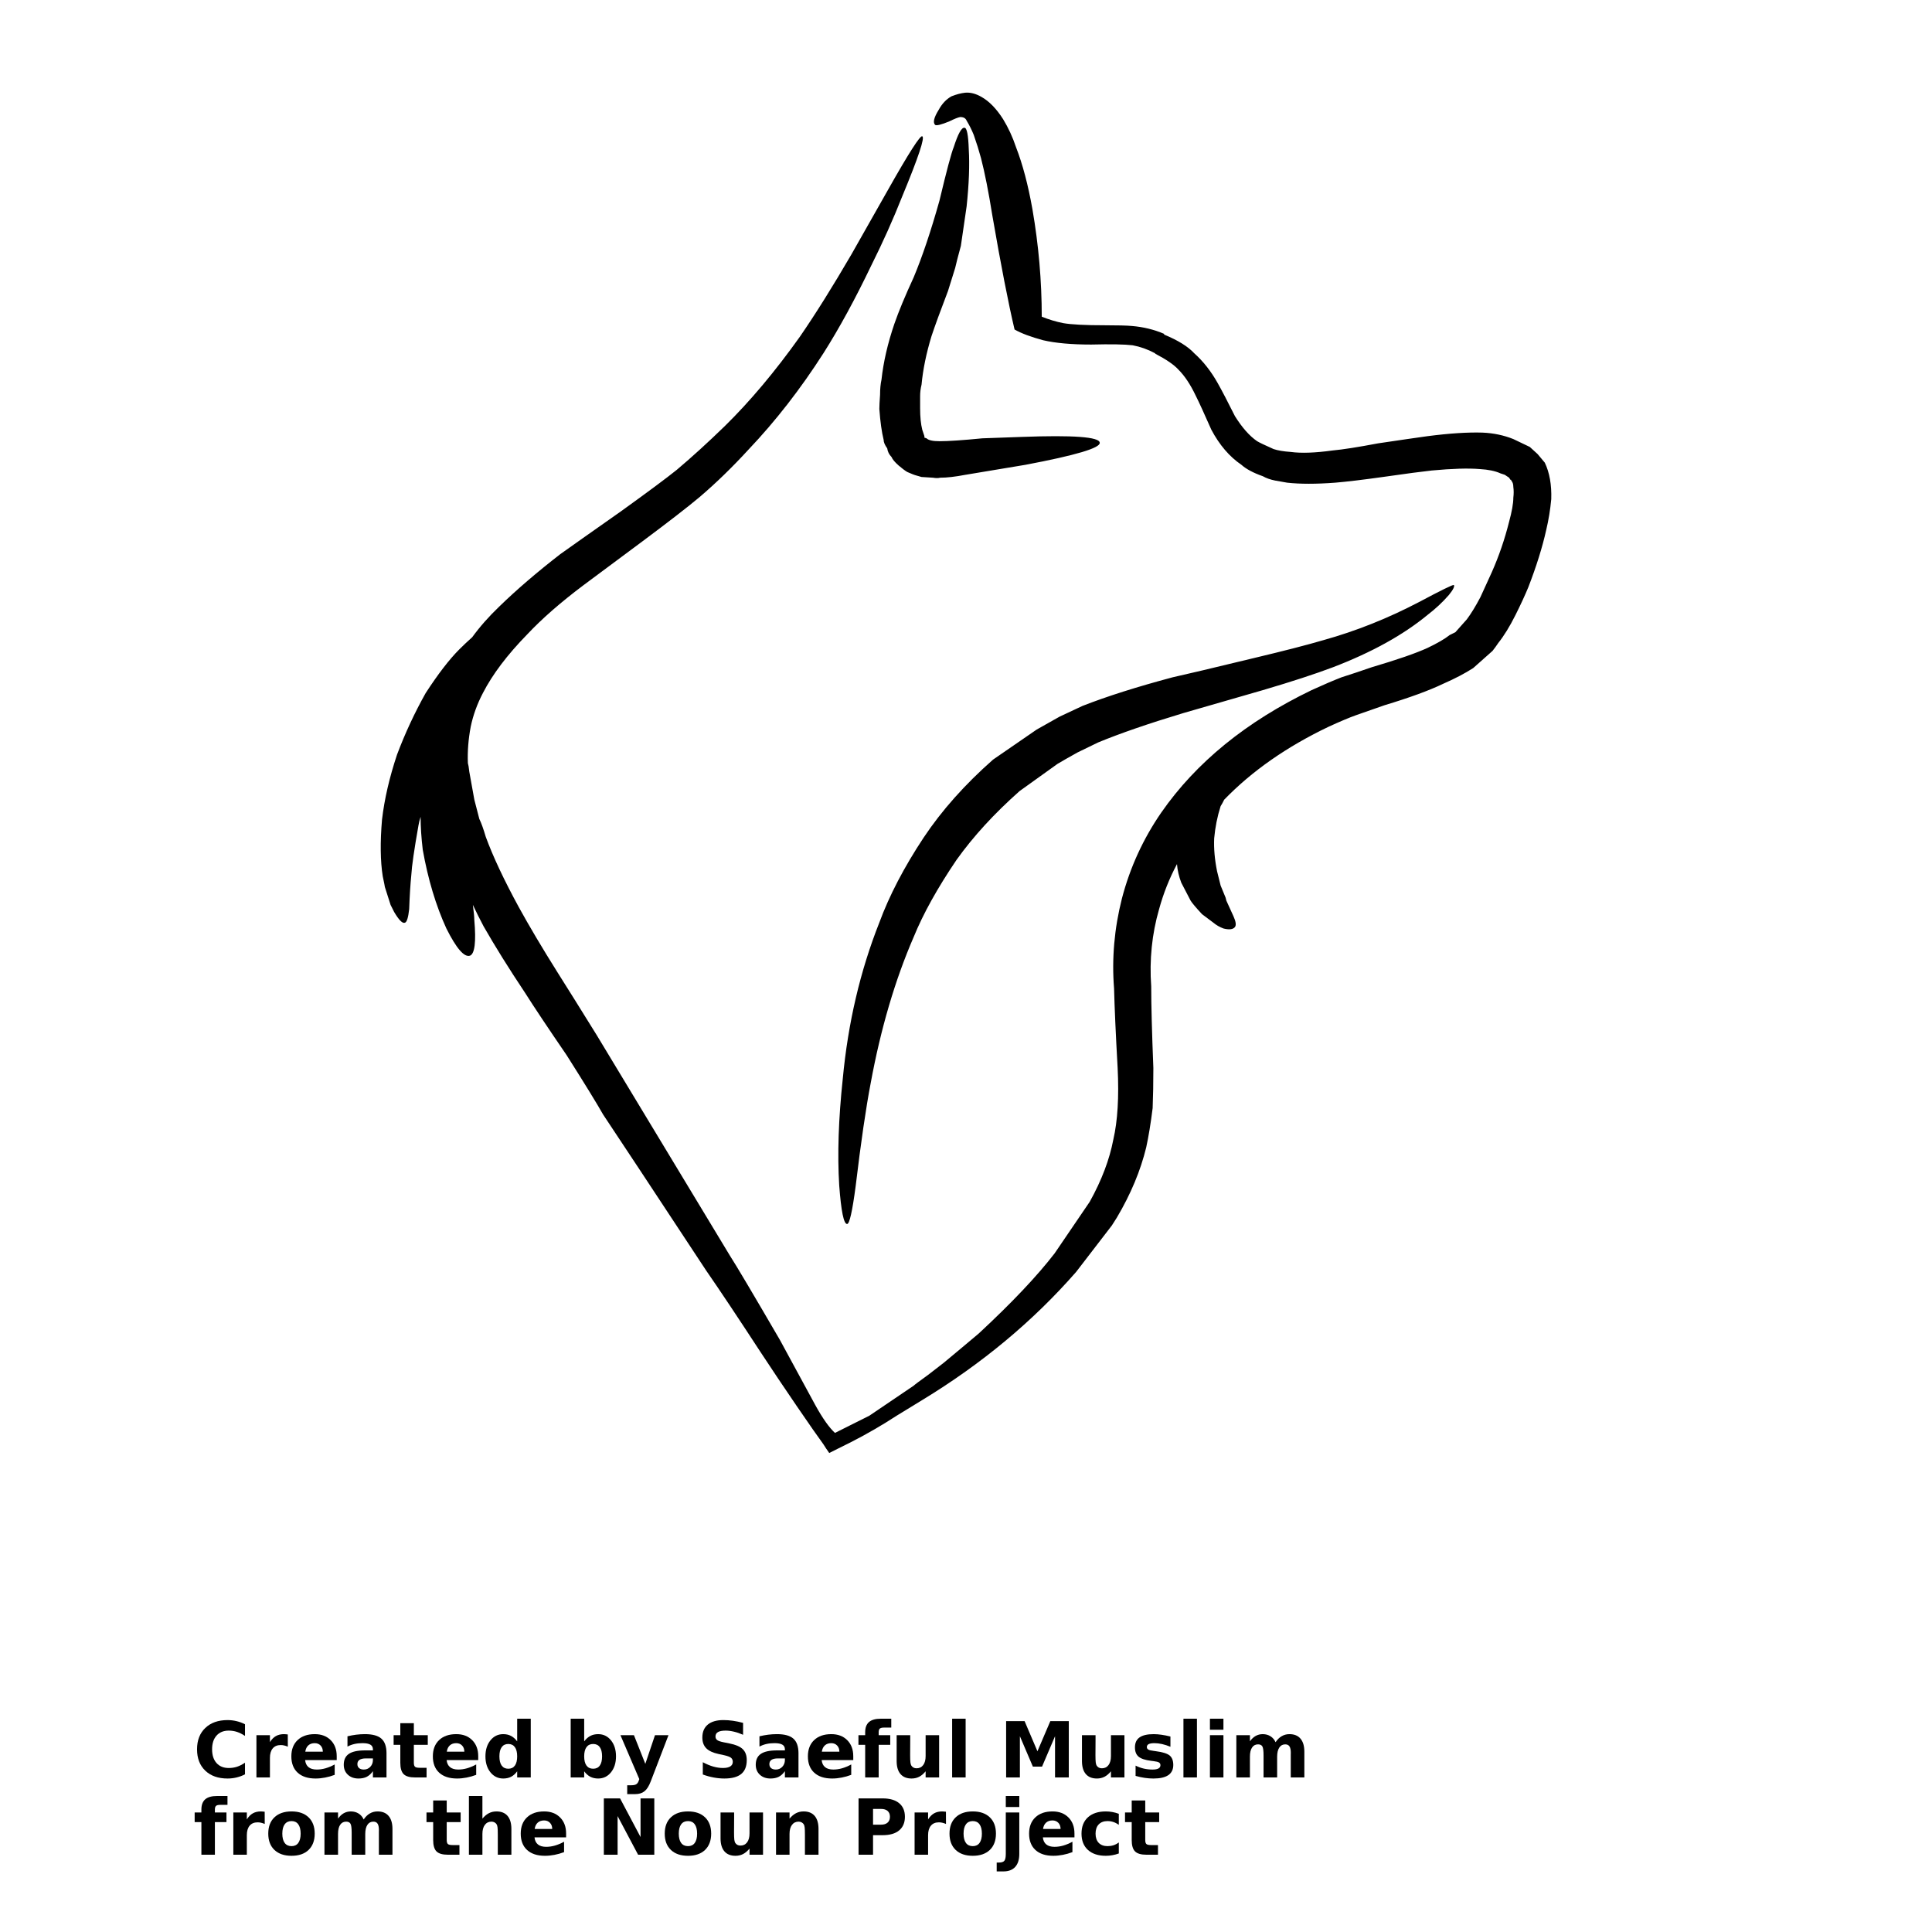
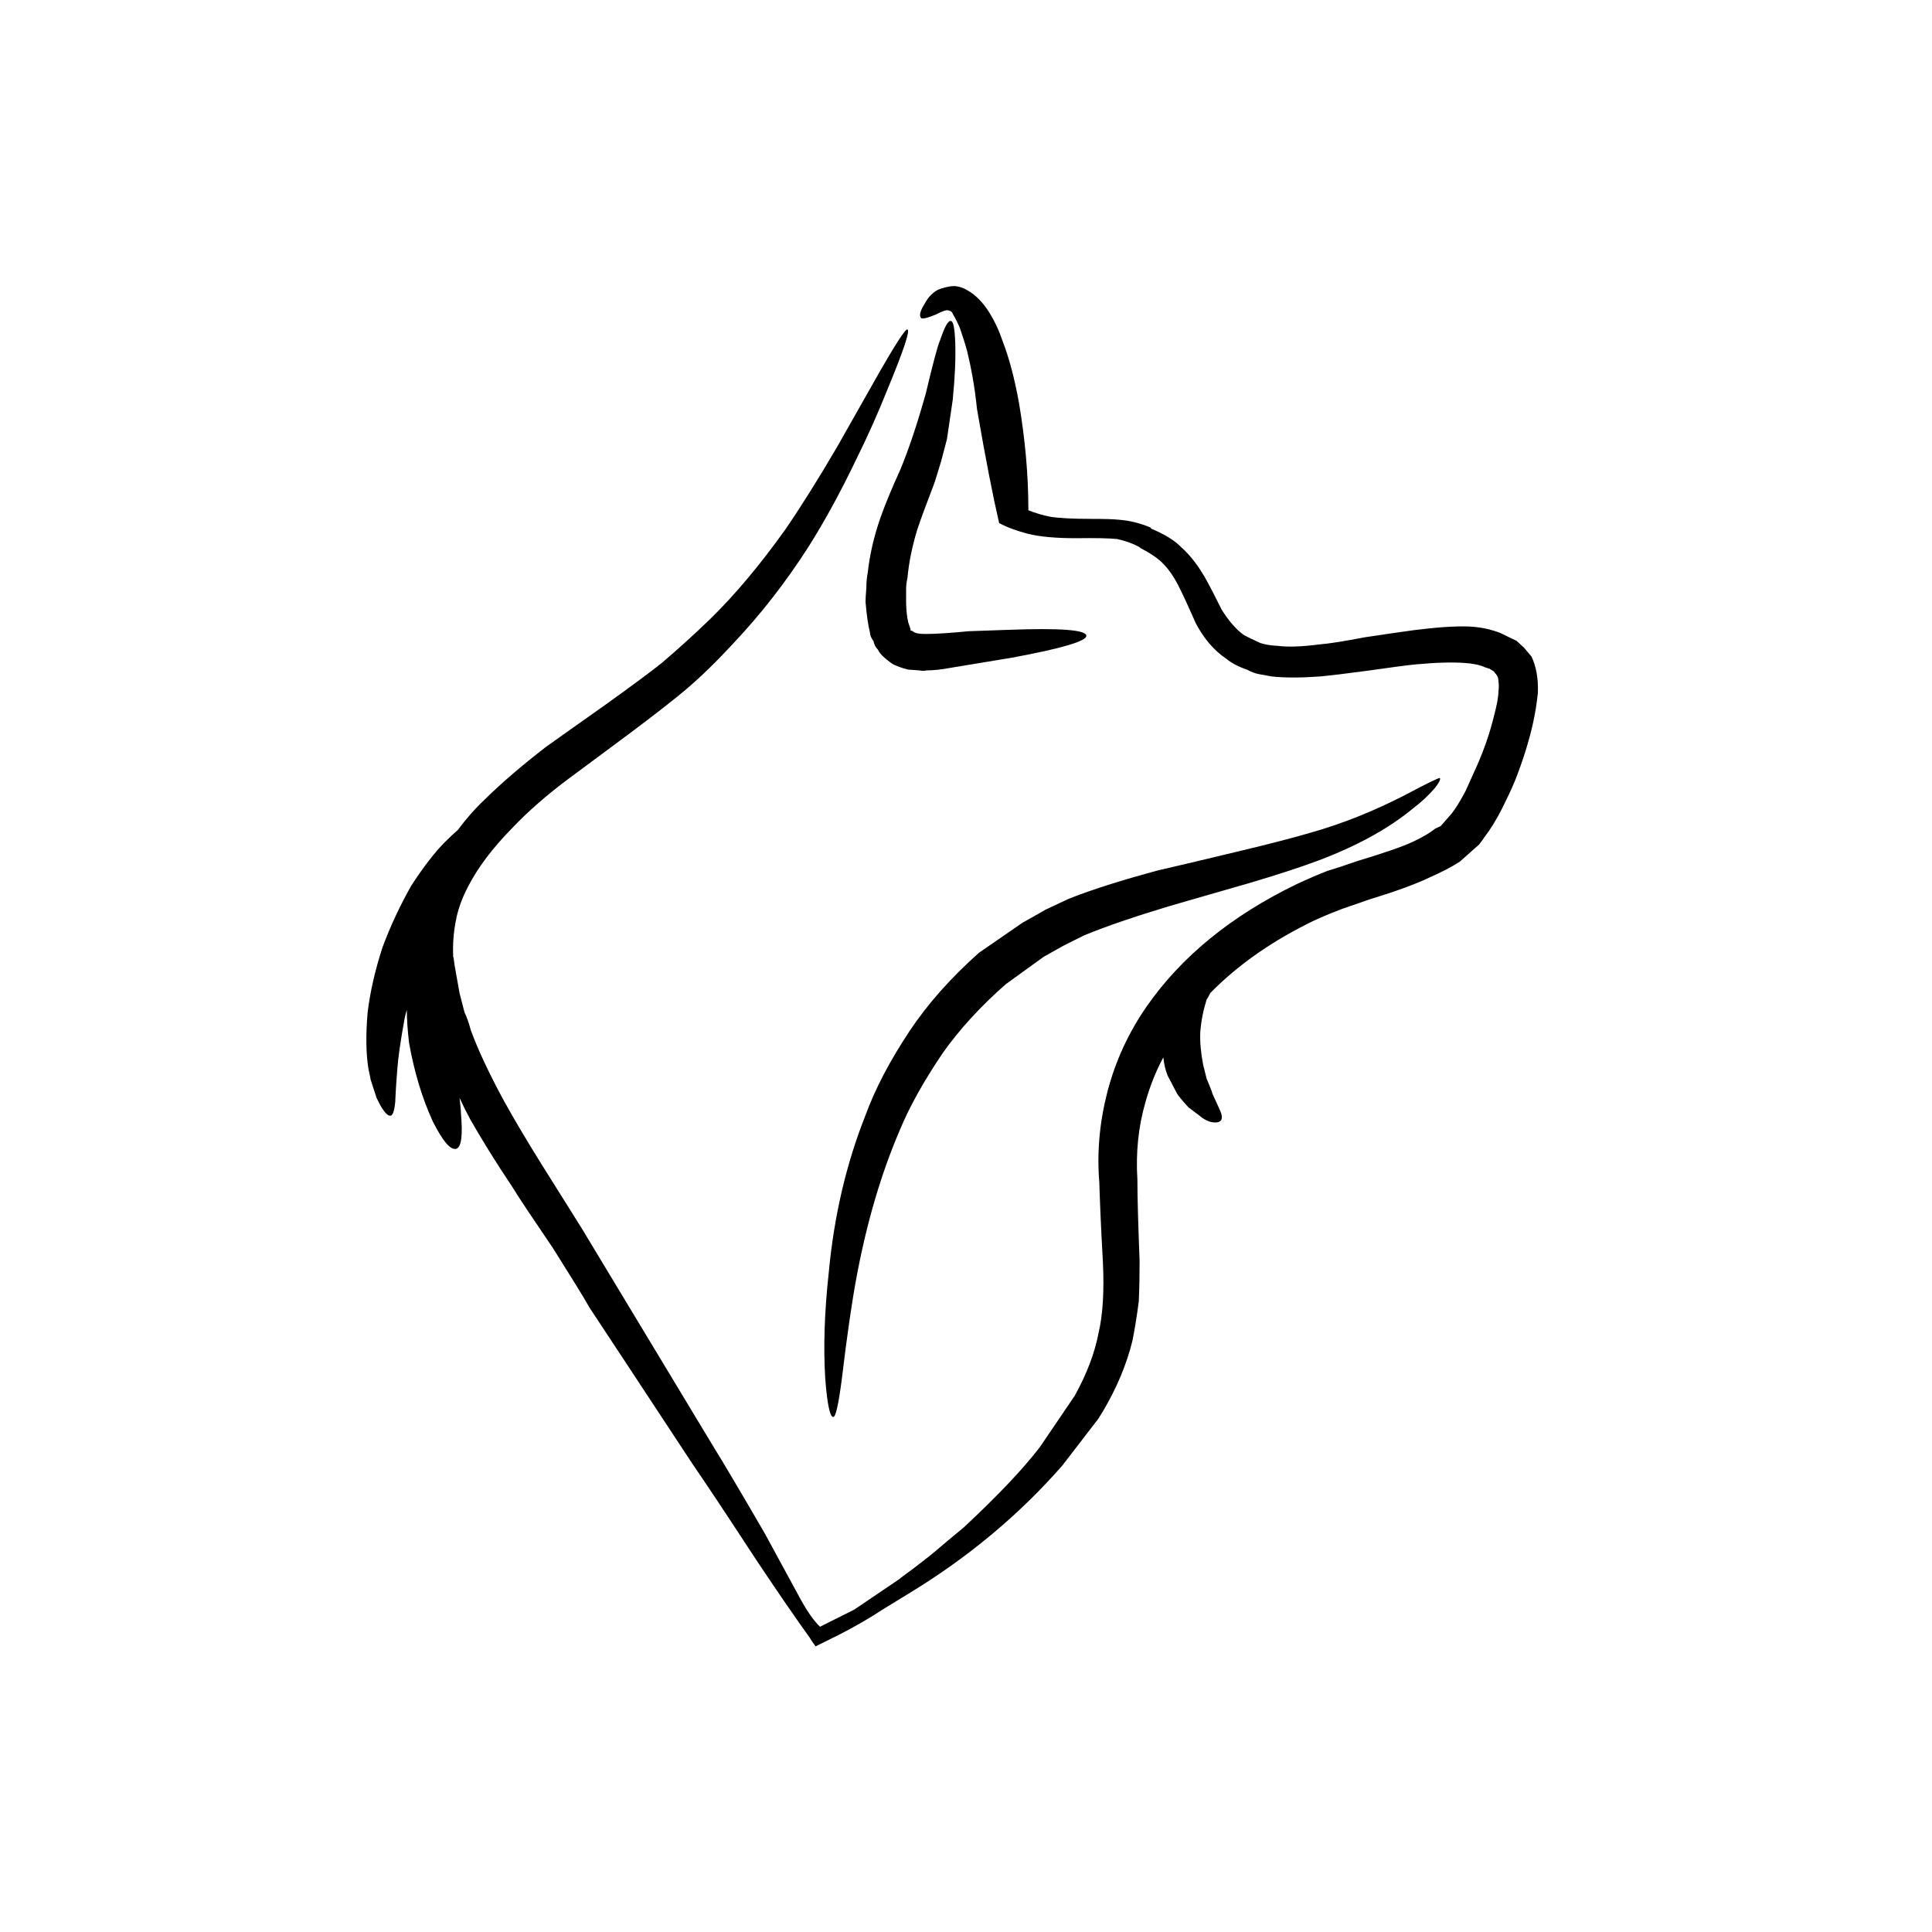
- <svg xmlns="http://www.w3.org/2000/svg" xmlns:xlink="http://www.w3.org/1999/xlink" width="700pt" height="700pt" version="1.1" viewBox="0 0 700 700">
-   <defs>
-     <symbol id="w" overflow="visible">
-       <path d="m18.766-1.125c-0.969 0.5-1.98 0.875-3.031 1.125-1.043 0.258-2.137 0.391-3.281 0.391-3.398 0-6.09-0.945-8.078-2.844-1.992-1.906-2.984-4.484-2.984-7.734 0-3.258 0.992-5.836 2.984-7.734 1.988-1.906 4.68-2.859 8.078-2.859 1.145 0 2.238 0.133 3.281 0.391 1.051 0.25 2.062 0.625 3.031 1.125v4.219c-0.98-0.656-1.945-1.141-2.891-1.453-0.949-0.312-1.949-0.469-3-0.469-1.875 0-3.352 0.605-4.422 1.812-1.074 1.199-1.609 2.856-1.609 4.969 0 2.106 0.535 3.762 1.609 4.969 1.07 1.199 2.547 1.797 4.422 1.797 1.051 0 2.051-0.148 3-0.453 0.945-0.312 1.91-0.801 2.891-1.469z" />
-     </symbol>
-     <symbol id="c" overflow="visible">
-       <path d="m13.734-11.141c-0.438-0.195-0.871-0.344-1.297-0.438-0.418-0.102-0.84-0.156-1.266-0.156-1.262 0-2.231 0.406-2.906 1.219-0.68 0.805-1.016 1.953-1.016 3.453v7.062h-4.891v-15.312h4.891v2.516c0.625-1 1.344-1.727 2.156-2.188 0.82-0.469 1.801-0.703 2.938-0.703 0.164 0 0.344 0.012 0.531 0.031 0.195 0.012 0.477 0.039 0.844 0.078z" />
-     </symbol>
-     <symbol id="a" overflow="visible">
-       <path d="m17.641-7.703v1.406h-11.453c0.125 1.148 0.539 2.008 1.25 2.578 0.707 0.574 1.703 0.859 2.984 0.859 1.031 0 2.082-0.148 3.156-0.453 1.082-0.312 2.191-0.773 3.328-1.391v3.766c-1.156 0.438-2.312 0.766-3.469 0.984-1.156 0.227-2.312 0.344-3.469 0.344-2.773 0-4.93-0.703-6.469-2.109-1.531-1.406-2.297-3.379-2.297-5.922 0-2.5 0.754-4.461 2.266-5.891 1.508-1.438 3.582-2.156 6.219-2.156 2.406 0 4.332 0.73 5.781 2.188 1.445 1.449 2.172 3.383 2.172 5.797zm-5.031-1.625c0-0.926-0.273-1.672-0.812-2.234-0.543-0.57-1.25-0.859-2.125-0.859-0.949 0-1.719 0.266-2.312 0.797s-0.965 1.297-1.109 2.297z" />
-     </symbol>
-     <symbol id="f" overflow="visible">
-       <path d="m9.219-6.891c-1.023 0-1.793 0.172-2.312 0.516-0.512 0.344-0.766 0.855-0.766 1.531 0 0.625 0.207 1.117 0.625 1.469 0.414 0.344 0.988 0.516 1.719 0.516 0.926 0 1.703-0.328 2.328-0.984 0.633-0.664 0.953-1.492 0.953-2.484v-0.562zm7.469-1.844v8.734h-4.922v-2.266c-0.656 0.93-1.398 1.605-2.219 2.031-0.824 0.414-1.824 0.625-3 0.625-1.586 0-2.871-0.457-3.859-1.375-0.992-0.926-1.484-2.129-1.484-3.609 0-1.789 0.613-3.102 1.844-3.938 1.238-0.844 3.18-1.266 5.828-1.266h2.891v-0.391c0-0.77-0.309-1.332-0.922-1.688-0.617-0.363-1.57-0.547-2.859-0.547-1.055 0-2.031 0.105-2.938 0.312-0.898 0.211-1.73 0.523-2.5 0.938v-3.734c1.039-0.25 2.086-0.441 3.141-0.578 1.062-0.133 2.125-0.203 3.188-0.203 2.758 0 4.75 0.547 5.969 1.641 1.227 1.086 1.844 2.856 1.844 5.312z" />
-     </symbol>
-     <symbol id="b" overflow="visible">
-       <path d="m7.703-19.656v4.344h5.047v3.5h-5.047v6.5c0 0.711 0.141 1.188 0.422 1.438s0.836 0.375 1.672 0.375h2.516v3.5h-4.188c-1.938 0-3.312-0.398-4.125-1.203-0.805-0.812-1.203-2.18-1.203-4.109v-6.5h-2.422v-3.5h2.422v-4.344z" />
-     </symbol>
-     <symbol id="m" overflow="visible">
-       <path d="m12.766-13.078v-8.203h4.922v21.281h-4.922v-2.219c-0.668 0.906-1.406 1.57-2.219 1.984s-1.758 0.625-2.828 0.625c-1.887 0-3.434-0.75-4.641-2.25-1.211-1.5-1.812-3.426-1.812-5.781 0-2.363 0.602-4.297 1.812-5.797 1.207-1.5 2.754-2.25 4.641-2.25 1.062 0 2 0.215 2.812 0.641 0.82 0.43 1.566 1.086 2.234 1.969zm-3.219 9.922c1.039 0 1.836-0.379 2.391-1.141 0.551-0.77 0.828-1.883 0.828-3.344 0-1.457-0.277-2.566-0.828-3.328-0.555-0.77-1.352-1.156-2.391-1.156-1.043 0-1.84 0.387-2.391 1.156-0.555 0.762-0.828 1.871-0.828 3.328 0 1.461 0.273 2.574 0.828 3.344 0.551 0.762 1.348 1.141 2.391 1.141z" />
-     </symbol>
-     <symbol id="l" overflow="visible">
-       <path d="m10.5-3.156c1.051 0 1.852-0.379 2.406-1.141 0.551-0.77 0.828-1.883 0.828-3.344 0-1.457-0.277-2.566-0.828-3.328-0.555-0.77-1.355-1.156-2.406-1.156-1.055 0-1.859 0.387-2.422 1.156-0.555 0.773-0.828 1.883-0.828 3.328 0 1.449 0.273 2.559 0.828 3.328 0.562 0.773 1.367 1.156 2.422 1.156zm-3.25-9.922c0.676-0.883 1.422-1.539 2.234-1.969 0.82-0.426 1.766-0.641 2.828-0.641 1.895 0 3.445 0.75 4.656 2.25 1.207 1.5 1.812 3.434 1.812 5.797 0 2.356-0.605 4.281-1.812 5.781-1.211 1.5-2.762 2.25-4.656 2.25-1.062 0-2.008-0.211-2.828-0.625-0.812-0.426-1.559-1.086-2.234-1.984v2.219h-4.891v-21.281h4.891z" />
-     </symbol>
-     <symbol id="k" overflow="visible">
-       <path d="m0.344-15.312h4.891l4.125 10.391 3.5-10.391h4.891l-6.438 16.766c-0.648 1.695-1.402 2.883-2.266 3.562-0.867 0.688-2 1.031-3.406 1.031h-2.844v-3.219h1.531c0.832 0 1.438-0.137 1.812-0.406 0.383-0.262 0.68-0.73 0.891-1.406l0.141-0.422z" />
-     </symbol>
-     <symbol id="j" overflow="visible">
-       <path d="m16.781-19.766v4.312c-1.125-0.5-2.227-0.875-3.297-1.125-1.062-0.258-2.07-0.391-3.016-0.391-1.25 0-2.18 0.18-2.781 0.531-0.605 0.344-0.906 0.883-0.906 1.609 0 0.543 0.203 0.969 0.609 1.281 0.406 0.305 1.141 0.562 2.203 0.781l2.25 0.453c2.269 0.449 3.879 1.141 4.828 2.078 0.957 0.93 1.438 2.246 1.438 3.953 0 2.25-0.668 3.93-2 5.031-1.336 1.094-3.371 1.641-6.109 1.641-1.305 0-2.606-0.125-3.906-0.375-1.305-0.238-2.606-0.598-3.906-1.078v-4.453c1.301 0.699 2.562 1.227 3.781 1.578 1.219 0.344 2.391 0.516 3.516 0.516 1.156 0 2.035-0.188 2.641-0.562 0.613-0.383 0.922-0.938 0.922-1.656 0-0.633-0.211-1.125-0.625-1.469-0.418-0.344-1.246-0.656-2.484-0.938l-2.031-0.438c-2.043-0.438-3.539-1.133-4.484-2.094-0.938-0.957-1.406-2.25-1.406-3.875 0-2.031 0.656-3.594 1.969-4.688s3.195-1.641 5.656-1.641c1.125 0 2.273 0.086 3.453 0.25 1.188 0.168 2.414 0.422 3.688 0.766z" />
-     </symbol>
-     <symbol id="i" overflow="visible">
-       <path d="m12.422-21.281v3.219h-2.703c-0.688 0-1.172 0.125-1.453 0.375-0.273 0.25-0.406 0.688-0.406 1.312v1.062h4.188v3.5h-4.188v11.812h-4.891v-11.812h-2.438v-3.5h2.438v-1.062c0-1.664 0.461-2.898 1.391-3.703 0.926-0.801 2.367-1.203 4.328-1.203z" />
-     </symbol>
-     <symbol id="e" overflow="visible">
-       <path d="m2.188-5.969v-9.344h4.922v1.531c0 0.836-0.008 1.875-0.016 3.125-0.012 1.25-0.016 2.086-0.016 2.5 0 1.242 0.031 2.133 0.094 2.672 0.07 0.543 0.18 0.934 0.328 1.172 0.207 0.324 0.473 0.574 0.797 0.75 0.32 0.168 0.691 0.25 1.109 0.25 1.02 0 1.82-0.391 2.406-1.172 0.582-0.781 0.875-1.867 0.875-3.266v-7.562h4.891v15.312h-4.891v-2.219c-0.742 0.898-1.523 1.559-2.344 1.984-0.824 0.414-1.734 0.625-2.734 0.625-1.762 0-3.106-0.539-4.031-1.625-0.93-1.082-1.391-2.66-1.391-4.734z" />
-     </symbol>
-     <symbol id="h" overflow="visible">
-       <path d="m2.359-21.281h4.891v21.281h-4.891z" />
-     </symbol>
-     <symbol id="v" overflow="visible">
-       <path d="m2.578-20.406h6.688l4.656 10.922 4.672-10.922h6.688v20.406h-4.984v-14.938l-4.703 11.016h-3.328l-4.703-11.016v14.938h-4.984z" />
-     </symbol>
-     <symbol id="u" overflow="visible">
-       <path d="m14.312-14.828v3.719c-1.043-0.438-2.055-0.766-3.031-0.984-0.98-0.219-1.902-0.328-2.766-0.328-0.93 0-1.621 0.117-2.078 0.344-0.449 0.23-0.672 0.59-0.672 1.078 0 0.387 0.172 0.684 0.516 0.891 0.344 0.211 0.957 0.367 1.844 0.469l0.859 0.125c2.508 0.324 4.195 0.852 5.062 1.578 0.863 0.73 1.297 1.871 1.297 3.422 0 1.637-0.605 2.867-1.812 3.688-1.199 0.812-2.992 1.219-5.375 1.219-1.023 0-2.074-0.078-3.156-0.234-1.074-0.156-2.18-0.395-3.312-0.719v-3.719c0.969 0.48 1.961 0.84 2.984 1.078 1.031 0.23 2.078 0.344 3.141 0.344 0.957 0 1.676-0.129 2.156-0.391 0.477-0.27 0.719-0.664 0.719-1.188 0-0.438-0.168-0.758-0.5-0.969-0.336-0.219-0.996-0.383-1.984-0.5l-0.859-0.109c-2.18-0.27-3.703-0.773-4.578-1.516-0.875-0.738-1.312-1.859-1.312-3.359 0-1.625 0.551-2.828 1.656-3.609 1.113-0.789 2.82-1.188 5.125-1.188 0.895 0 1.836 0.074 2.828 0.219 1 0.137 2.082 0.352 3.25 0.641z" />
-     </symbol>
-     <symbol id="t" overflow="visible">
-       <path d="m2.359-15.312h4.891v15.312h-4.891zm0-5.969h4.891v4h-4.891z" />
-     </symbol>
-     <symbol id="g" overflow="visible">
-       <path d="m16.547-12.766c0.613-0.945 1.348-1.672 2.203-2.172 0.852-0.5 1.789-0.75 2.812-0.75 1.758 0 3.098 0.547 4.016 1.641 0.926 1.086 1.391 2.656 1.391 4.719v9.328h-4.922v-7.984-0.359c0.008-0.133 0.016-0.32 0.016-0.562 0-1.082-0.164-1.863-0.484-2.344-0.312-0.488-0.824-0.734-1.531-0.734-0.93 0-1.648 0.387-2.156 1.156-0.512 0.762-0.773 1.867-0.781 3.312v7.516h-4.922v-7.984c0-1.695-0.148-2.785-0.438-3.266-0.293-0.488-0.812-0.734-1.562-0.734-0.938 0-1.664 0.387-2.172 1.156-0.512 0.762-0.766 1.859-0.766 3.297v7.531h-4.922v-15.312h4.922v2.234c0.602-0.863 1.289-1.516 2.062-1.953 0.781-0.438 1.641-0.656 2.578-0.656 1.062 0 2 0.258 2.812 0.766 0.812 0.512 1.426 1.23 1.844 2.156z" />
-     </symbol>
-     <symbol id="d" overflow="visible">
-       <path d="m9.641-12.188c-1.086 0-1.914 0.391-2.484 1.172-0.574 0.781-0.859 1.906-0.859 3.375s0.285 2.594 0.859 3.375c0.57 0.773 1.398 1.156 2.484 1.156 1.062 0 1.875-0.383 2.438-1.156 0.57-0.781 0.859-1.906 0.859-3.375s-0.289-2.594-0.859-3.375c-0.562-0.781-1.375-1.172-2.438-1.172zm0-3.5c2.633 0 4.691 0.715 6.172 2.141 1.477 1.418 2.219 3.387 2.219 5.906 0 2.512-0.742 4.481-2.219 5.906-1.48 1.418-3.539 2.125-6.172 2.125-2.648 0-4.715-0.707-6.203-2.125-1.492-1.426-2.234-3.394-2.234-5.906 0-2.519 0.742-4.488 2.234-5.906 1.488-1.426 3.555-2.141 6.203-2.141z" />
-     </symbol>
-     <symbol id="s" overflow="visible">
-       <path d="m17.75-9.328v9.328h-4.922v-7.109c0-1.344-0.031-2.266-0.094-2.766s-0.168-0.867-0.312-1.109c-0.188-0.312-0.449-0.555-0.781-0.734-0.324-0.176-0.695-0.266-1.109-0.266-1.023 0-1.824 0.398-2.406 1.188-0.586 0.781-0.875 1.871-0.875 3.266v7.531h-4.891v-21.281h4.891v8.203c0.738-0.883 1.52-1.539 2.344-1.969 0.832-0.426 1.75-0.641 2.75-0.641 1.77 0 3.113 0.547 4.031 1.641 0.914 1.086 1.375 2.656 1.375 4.719z" />
-     </symbol>
-     <symbol id="r" overflow="visible">
-       <path d="m2.578-20.406h5.875l7.422 14v-14h4.984v20.406h-5.875l-7.422-14v14h-4.984z" />
-     </symbol>
-     <symbol id="q" overflow="visible">
-       <path d="m17.75-9.328v9.328h-4.922v-7.141c0-1.32-0.031-2.234-0.094-2.734s-0.168-0.867-0.312-1.109c-0.188-0.312-0.449-0.555-0.781-0.734-0.324-0.176-0.695-0.266-1.109-0.266-1.023 0-1.824 0.398-2.406 1.188-0.586 0.781-0.875 1.871-0.875 3.266v7.531h-4.891v-15.312h4.891v2.234c0.738-0.883 1.52-1.539 2.344-1.969 0.832-0.426 1.75-0.641 2.75-0.641 1.77 0 3.113 0.547 4.031 1.641 0.914 1.086 1.375 2.656 1.375 4.719z" />
-     </symbol>
-     <symbol id="p" overflow="visible">
-       <path d="m2.578-20.406h8.734c2.594 0 4.582 0.578 5.969 1.734 1.395 1.148 2.094 2.789 2.094 4.922 0 2.137-0.699 3.781-2.094 4.938-1.387 1.156-3.375 1.734-5.969 1.734h-3.484v7.078h-5.25zm5.25 3.812v5.703h2.922c1.02 0 1.805-0.25 2.359-0.75 0.562-0.5 0.844-1.203 0.844-2.109 0-0.914-0.281-1.617-0.844-2.109-0.555-0.488-1.34-0.734-2.359-0.734z" />
-     </symbol>
-     <symbol id="o" overflow="visible">
-       <path d="m2.359-15.312h4.891v15.031c0 2.051-0.496 3.617-1.484 4.703-0.98 1.082-2.406 1.625-4.281 1.625h-2.422v-3.219h0.859c0.926 0 1.562-0.211 1.906-0.625 0.352-0.418 0.531-1.246 0.531-2.484zm0-5.969h4.891v4h-4.891z" />
-     </symbol>
-     <symbol id="n" overflow="visible">
-       <path d="m14.719-14.828v3.984c-0.656-0.457-1.324-0.797-2-1.016-0.668-0.219-1.359-0.328-2.078-0.328-1.367 0-2.434 0.402-3.203 1.203-0.762 0.793-1.141 1.906-1.141 3.344 0 1.43 0.379 2.543 1.141 3.344 0.77 0.793 1.836 1.188 3.203 1.188 0.758 0 1.484-0.109 2.172-0.328 0.688-0.227 1.32-0.566 1.906-1.016v4c-0.762 0.281-1.539 0.488-2.328 0.625-0.781 0.145-1.574 0.219-2.375 0.219-2.762 0-4.922-0.707-6.484-2.125-1.555-1.414-2.328-3.383-2.328-5.906 0-2.531 0.773-4.504 2.328-5.922 1.562-1.414 3.723-2.125 6.484-2.125 0.801 0 1.594 0.074 2.375 0.219 0.781 0.137 1.555 0.352 2.328 0.641z" />
-     </symbol>
-   </defs>
-   <g>
-     <path d="m350.22 74.816-2.078 14.258c-1.035 3.801-1.73 6.481-2.07 8.035-1.383 4.492-2.246 7.258-2.586 8.293-2.777 7.258-4.762 12.707-5.969 16.336-1.898 6.227-3.109 12.102-3.625 17.633-0.348 1.383-0.516 2.762-0.516 4.148v4.406c0 3.113 0.258 5.707 0.777 7.777l0.777 2.328v0.527l0.777 0.254c0.695 0.699 2.238 1.047 4.664 1.047 3.289 0 8.473-0.348 15.559-1.047l14.262-0.508c18.664-0.695 28.09 0 28.258 2.078 0.348 1.898-8.641 4.582-26.957 8.035l-21.785 3.629c-3.625 0.695-6.652 1.035-9.07 1.035-0.695 0.18-1.551 0.18-2.594 0l-4.148-0.258-1.812-0.52c-0.695-0.172-1.812-0.605-3.367-1.293-0.867-0.52-1.902-1.301-3.113-2.336-1.379-1.211-2.246-2.246-2.594-3.109-0.863-0.863-1.383-1.902-1.551-3.113-0.875-1.215-1.305-2.246-1.305-3.113-0.684-2.766-1.211-6.484-1.551-11.148 0-1.043 0.09-2.773 0.262-5.188 0-2.078 0.172-3.887 0.516-5.449 0.695-6.394 2.246-13.137 4.664-20.223 1.559-4.496 3.887-10.109 7-16.855 3.109-7.426 6.223-16.684 9.328-27.738 2.598-10.887 4.324-17.371 5.188-19.449 1.559-4.844 2.852-7.172 3.891-6.996 0.855 0 1.379 2.586 1.551 7.773 0.344 5.707 0.082 12.617-0.781 20.75zm5.184-17.637c-0.695-2.586-1.559-5.359-2.594-8.293-0.695-1.73-1.551-3.465-2.594-5.191-0.348-0.867-1.125-1.293-2.328-1.293-0.867 0.172-2.168 0.695-3.898 1.559-2.934 1.211-4.664 1.641-5.18 1.293-0.867-0.863-0.43-2.676 1.293-5.449 1.215-2.238 2.773-3.887 4.664-4.922 1.734-0.688 3.375-1.121 4.93-1.293 1.898-0.168 3.891 0.348 5.965 1.559 2.766 1.559 5.363 4.234 7.785 8.035 1.898 3.121 3.457 6.484 4.664 10.113 2.418 6.223 4.406 13.742 5.965 22.551 2.238 12.965 3.371 25.93 3.371 38.891 2.586 1.043 5.18 1.82 7.773 2.336 2.945 0.516 7.953 0.777 15.043 0.777 4.664 0 7.953 0.086 9.852 0.258 4.148 0.348 8.043 1.293 11.664 2.852v0.262c5.019 2.07 8.641 4.316 10.887 6.742 3.281 2.934 6.133 6.562 8.551 10.879 1.559 2.773 3.633 6.746 6.223 11.93 2.594 4.144 5.269 7.18 8.035 9.078 0.867 0.52 2.856 1.473 5.969 2.852 1.551 0.52 3.629 0.863 6.223 1.043 3.797 0.516 8.82 0.34 15.043-0.52 3.801-0.348 9.336-1.215 16.594-2.594 8.125-1.211 14.086-2.07 17.891-2.598 7.953-1.031 14.605-1.461 19.965-1.293 3.977 0.172 7.688 0.953 11.145 2.336l5.965 2.852 2.844 2.594 2.598 3.109c1.73 3.625 2.504 8.035 2.336 13.223-0.352 3.801-0.957 7.519-1.82 11.145-1.383 6.227-3.543 13.145-6.481 20.742-1.215 2.941-2.766 6.312-4.672 10.113-2.07 4.144-4.156 7.519-6.227 10.113-0.688 1.031-1.379 1.988-2.07 2.852l-7 6.223c-2.941 1.898-6.57 3.809-10.887 5.699-5.019 2.418-12.105 5.012-21.258 7.777l-10.375 3.629c-2.426 0.863-5.707 2.25-9.852 4.148-15.211 7.258-27.828 16.078-37.855 26.441-0.516 1.043-0.941 1.82-1.293 2.336-1.211 3.801-1.98 7.688-2.336 11.664-0.168 3.629 0.172 7.598 1.043 11.93l1.293 5.188c0.352 0.855 0.953 2.336 1.812 4.406l0.258 1.043 2.594 5.699c0.863 1.902 1.035 3.199 0.516 3.891-0.688 0.863-2.07 1.035-4.144 0.516-1.391-0.516-2.594-1.211-3.629-2.078l-4.144-3.109c-2.246-2.418-3.629-4.066-4.148-4.922l-3.371-6.484c-0.863-2.25-1.383-4.492-1.559-6.742-2.766 5.188-4.922 10.629-6.484 16.328-2.594 8.98-3.543 18.324-2.852 28 0 6.742 0.258 16.594 0.777 29.551 0 5.359-0.086 10.199-0.258 14.527-0.688 5.527-1.469 10.281-2.336 14.258-2.066 8.469-5.609 16.934-10.625 25.406l-1.812 2.852-12.957 16.852c-15.559 17.801-34.133 33.27-55.742 46.406-3.109 1.898-6.223 3.809-9.328 5.707-5.019 3.281-10.375 6.402-16.078 9.336l-8.301 4.144c-0.863-1.211-1.551-2.238-2.078-3.109-1.898-2.594-5.098-7.172-9.594-13.742-4.492-6.57-8.895-13.137-13.215-19.707-8.125-12.441-14.688-22.301-19.711-29.559l-24.109-36.559c-5.707-8.637-10.109-15.293-13.223-19.957-2.246-3.969-6.652-11.148-13.227-21.52-6.742-9.852-11.754-17.371-15.035-22.551-5.879-8.82-10.887-16.855-15.035-24.113-1.383-2.598-2.676-5.191-3.891-7.777 0.348 2.586 0.52 4.406 0.52 5.441 0.695 7.953 0.168 12.266-1.559 12.965-2.078 0.688-4.922-2.598-8.559-9.855-3.801-8.293-6.652-17.797-8.559-28.516-0.516-4.324-0.777-8.301-0.777-11.93-0.348 1.043-0.605 2.07-0.777 3.121-1.559 8.809-2.418 14.773-2.586 17.879-0.348 3.457-0.605 7.606-0.777 12.441-0.348 3.113-0.863 4.754-1.559 4.922-0.863 0.348-2.156-0.945-3.887-3.887l-1.301-2.586-2.062-6.473c0-0.18-0.262-1.469-0.777-3.891-0.867-5.531-0.953-12.359-0.262-20.48 0.867-7.438 2.684-15.301 5.449-23.594 2.934-7.777 6.394-15.211 10.371-22.293 4.492-6.914 8.551-12.188 12.176-15.82 1.559-1.551 3.121-3.031 4.676-4.406 2.762-3.797 6.043-7.519 9.844-11.148 6.215-6.055 13.57-12.359 22.035-18.93 3.629-2.594 10.969-7.777 22.043-15.559 9.852-7.09 16.586-12.098 20.223-15.035 5.531-4.664 11.316-9.934 17.371-15.82 9.16-8.988 18.234-19.785 27.223-32.406 5.707-8.293 11.922-18.234 18.664-29.812l13.223-23.336c7.606-13.48 11.762-19.957 12.441-19.449 1.035 0.348-1.383 7.606-7.258 21.777-3.281 8.301-7 16.594-11.145 24.887-5.879 12.27-11.664 22.902-17.375 31.891-8.293 12.957-17.367 24.629-27.223 35-5.867 6.394-11.75 12.098-17.625 17.113-4.316 3.625-11.234 8.98-20.742 16.07-12.789 9.508-19.875 14.777-21.258 15.812-8.301 6.223-15.125 12.188-20.484 17.891-7.258 7.426-12.609 14.516-16.066 21.258-2.082 3.977-3.551 8.035-4.414 12.18-0.855 4.492-1.211 8.902-1.035 13.223 0.172 0.52 0.348 1.551 0.516 3.113l1.82 10.109c1.031 3.977 1.641 6.312 1.809 7 0.695 1.391 1.473 3.543 2.336 6.484 2.594 7.086 6.57 15.559 11.93 25.406 3.801 6.914 8.469 14.785 14 23.594 3.289 5.188 8.035 12.789 14.258 22.82l48.227 79.852c2.238 3.457 8.289 13.652 18.148 30.594l12.957 23.852c2.594 4.664 4.922 7.945 7 9.852l12.441-6.223 16.078-10.887c0.34-0.348 2.07-1.641 5.188-3.887l5.699-4.406c0.867-0.695 2.941-2.418 6.223-5.188l6.481-5.441c11.922-11.066 21.09-20.742 27.484-29.035l12.707-18.672c4.324-7.777 7.172-15.301 8.559-22.559 1.559-6.738 2.078-15.379 1.559-25.922-0.695-12.441-1.125-22.043-1.293-28.773-0.867-10.891 0.09-21.785 2.852-32.664 2.934-11.238 7.695-21.605 14.258-31.121 12.617-18.145 30.766-32.922 54.441-44.336 4.148-1.898 7.777-3.457 10.887-4.664 3.281-1.043 6.914-2.246 10.887-3.629 9.336-2.762 16.078-5.098 20.227-7 3.625-1.73 6.305-3.289 8.035-4.672 0.348-0.168 1.035-0.516 2.078-1.031l4.148-4.664c1.559-2.078 3.191-4.754 4.918-8.035l4.148-9.082c2.594-5.867 4.664-11.922 6.223-18.145 1.043-3.801 1.559-6.742 1.559-8.812 0.172-1.383 0.172-2.684 0-3.891 0-1.035-0.258-1.812-0.777-2.328v-0.258h-0.262l-0.516-0.785-1.551-1.035-1.559-0.516c-1.898-0.867-4.406-1.383-7.519-1.559-4.148-0.348-9.941-0.172-17.375 0.52-3.277 0.348-9.16 1.121-17.625 2.336-7.438 1.043-13.227 1.73-17.375 2.078-6.91 0.516-12.699 0.516-17.371 0-0.863-0.172-2.328-0.438-4.406-0.777-1.73-0.348-3.199-0.863-4.414-1.559-3.457-1.215-6.047-2.594-7.777-4.148-4.316-2.934-7.953-7.18-10.887-12.707-2.594-5.879-4.496-10.023-5.711-12.441-1.898-3.977-3.969-7.09-6.223-9.336-1.559-1.73-4.316-3.633-8.293-5.711l-0.258-0.254c-2.594-1.383-5.269-2.336-8.035-2.852-2.934-0.348-7.953-0.438-15.035-0.262-7.09 0-12.879-0.52-17.375-1.559-4.492-1.211-7.945-2.504-10.371-3.891-2.246-9.504-4.93-23.246-8.035-41.223-1.379-8.625-2.762-15.625-4.148-20.984zm35 215.45c-3.113 1.73-5.531 3.113-7.262 4.148l-13.738 9.852c-9.168 8.133-16.766 16.426-22.812 24.891-6.91 10.191-12.102 19.527-15.559 28-6.742 15.551-11.93 33.188-15.559 52.887-1.73 8.988-3.543 21.43-5.449 37.328-1.203 9.16-2.238 13.742-3.109 13.742-1.215 0-2.16-4.664-2.852-14-0.695-11.227-0.262-24.109 1.289-38.629 1.902-20.223 6.312-39.059 13.223-56.527 3.629-9.852 8.988-20.133 16.078-30.844 6.562-9.855 14.953-19.27 25.148-28.258l15.809-10.887c5.188-2.941 7.953-4.496 8.293-4.672l8.301-3.891c8.809-3.457 19.699-6.91 32.664-10.371 3.977-0.863 13.836-3.199 29.562-7 10.891-2.594 19.27-4.754 25.145-6.484 11.762-3.281 23.25-7.863 34.484-13.738 8.125-4.324 12.359-6.402 12.699-6.223 0.348 0.52-0.258 1.727-1.812 3.629-2.246 2.594-4.844 5.012-7.777 7.258-8.82 7.254-20.227 13.562-34.227 18.922-6.394 2.418-14.863 5.188-25.406 8.293-12.609 3.633-22.203 6.394-28.777 8.301-12.609 3.801-22.898 7.348-30.852 10.629z" fill-rule="evenodd" />
-     <use x="70" y="644" xlink:href="#w" />
-     <use x="90.551" y="644" xlink:href="#c" />
-     <use x="104.359" y="644" xlink:href="#a" />
-     <use x="123.348" y="644" xlink:href="#f" />
-     <use x="142.242" y="644" xlink:href="#b" />
-     <use x="155.629" y="644" xlink:href="#a" />
-     <use x="174.617" y="644" xlink:href="#m" />
-     <use x="204.41" y="644" xlink:href="#l" />
-     <use x="224.453" y="644" xlink:href="#k" />
-     <use x="252.453" y="644" xlink:href="#j" />
-     <use x="272.617" y="644" xlink:href="#f" />
-     <use x="291.512" y="644" xlink:href="#a" />
-     <use x="310.5" y="644" xlink:href="#i" />
-     <use x="322.684" y="644" xlink:href="#e" />
-     <use x="342.617" y="644" xlink:href="#h" />
-     <use x="361.961" y="644" xlink:href="#v" />
-     <use x="389.828" y="644" xlink:href="#e" />
-     <use x="409.758" y="644" xlink:href="#u" />
-     <use x="426.426" y="644" xlink:href="#h" />
-     <use x="436.023" y="644" xlink:href="#t" />
-     <use x="445.621" y="644" xlink:href="#g" />
-     <use x="70" y="672" xlink:href="#i" />
-     <use x="82.184" y="672" xlink:href="#c" />
-     <use x="95.992" y="672" xlink:href="#d" />
-     <use x="115.227" y="672" xlink:href="#g" />
-     <use x="154.152" y="672" xlink:href="#b" />
-     <use x="167.535" y="672" xlink:href="#s" />
-     <use x="187.469" y="672" xlink:href="#a" />
-     <use x="216.207" y="672" xlink:href="#r" />
-     <use x="239.641" y="672" xlink:href="#d" />
-     <use x="258.879" y="672" xlink:href="#e" />
-     <use x="278.812" y="672" xlink:href="#q" />
-     <use x="308.492" y="672" xlink:href="#p" />
-     <use x="329.016" y="672" xlink:href="#c" />
-     <use x="342.82" y="672" xlink:href="#d" />
-     <use x="362.059" y="672" xlink:href="#o" />
-     <use x="371.656" y="672" xlink:href="#a" />
-     <use x="390.648" y="672" xlink:href="#n" />
-     <use x="407.242" y="672" xlink:href="#b" />
-   </g>
+ <svg xmlns="http://www.w3.org/2000/svg" version="1.1" id="Layer_1" x="0px" y="0px" viewBox="0 0 700 700" style="enable-background:new 0 0 700 700;" xml:space="preserve">
+   <style type="text/css">
+ 	.st0{fill-rule:evenodd;clip-rule:evenodd;}
+ </style>
+   <path class="st0" d="M345.2,144.8l-2.1,14.3c-1,3.8-1.7,6.5-2.1,8c-1.4,4.5-2.2,7.3-2.6,8.3c-2.8,7.3-4.8,12.7-6,16.3  c-1.9,6.2-3.1,12.1-3.6,17.6c-0.3,1.4-0.5,2.8-0.5,4.1v4.4c0,3.1,0.3,5.7,0.8,7.8l0.8,2.3v0.5l0.8,0.3c0.7,0.7,2.2,1,4.7,1  c3.3,0,8.5-0.3,15.6-1l14.3-0.5c18.7-0.7,28.1,0,28.3,2.1c0.3,1.9-8.6,4.6-27,8l-21.8,3.6c-3.6,0.7-6.7,1-9.1,1  c-0.7,0.2-1.6,0.2-2.6,0l-4.1-0.3l-1.8-0.5c-0.7-0.2-1.8-0.6-3.4-1.3c-0.9-0.5-1.9-1.3-3.1-2.3c-1.4-1.2-2.2-2.2-2.6-3.1  c-0.9-0.9-1.4-1.9-1.6-3.1c-0.9-1.2-1.3-2.2-1.3-3.1c-0.7-2.8-1.2-6.5-1.6-11.1c0-1,0.1-2.8,0.3-5.2c0-2.1,0.2-3.9,0.5-5.4  c0.7-6.4,2.2-13.1,4.7-20.2c1.6-4.5,3.9-10.1,7-16.9c3.1-7.4,6.2-16.7,9.3-27.7c2.6-10.9,4.3-17.4,5.2-19.4c1.6-4.8,2.9-7.2,3.9-7  c0.9,0,1.4,2.6,1.6,7.8C346.3,129.8,346,136.7,345.2,144.8L345.2,144.8z M350.4,127.2c-0.7-2.6-1.6-5.4-2.6-8.3  c-0.7-1.7-1.6-3.5-2.6-5.2c-0.3-0.9-1.1-1.3-2.3-1.3c-0.9,0.2-2.2,0.7-3.9,1.6c-2.9,1.2-4.7,1.6-5.2,1.3c-0.9-0.9-0.4-2.7,1.3-5.4  c1.2-2.2,2.8-3.9,4.7-4.9c1.7-0.7,3.4-1.1,4.9-1.3c1.9-0.2,3.9,0.3,6,1.6c2.8,1.6,5.4,4.2,7.8,8c1.9,3.1,3.5,6.5,4.7,10.1  c2.4,6.2,4.4,13.7,6,22.6c2.2,13,3.4,25.9,3.4,38.9c2.6,1,5.2,1.8,7.8,2.3c2.9,0.5,8,0.8,15,0.8c4.7,0,8,0.1,9.9,0.3  c4.1,0.3,8,1.3,11.7,2.9v0.3c5,2.1,8.6,4.3,10.9,6.7c3.3,2.9,6.1,6.6,8.6,10.9c1.6,2.8,3.6,6.7,6.2,11.9c2.6,4.1,5.3,7.2,8,9.1  c0.9,0.5,2.9,1.5,6,2.9c1.6,0.5,3.6,0.9,6.2,1c3.8,0.5,8.8,0.3,15-0.5c3.8-0.3,9.3-1.2,16.6-2.6c8.1-1.2,14.1-2.1,17.9-2.6  c8-1,14.6-1.5,20-1.3c4,0.2,7.7,1,11.1,2.3l6,2.9l2.8,2.6l2.6,3.1c1.7,3.6,2.5,8,2.3,13.2c-0.4,3.8-1,7.5-1.8,11.1  c-1.4,6.2-3.5,13.1-6.5,20.7c-1.2,2.9-2.8,6.3-4.7,10.1c-2.1,4.1-4.2,7.5-6.2,10.1c-0.7,1-1.4,2-2.1,2.9l-7,6.2  c-2.9,1.9-6.6,3.8-10.9,5.7c-5,2.4-12.1,5-21.3,7.8l-10.4,3.6c-2.4,0.9-5.7,2.2-9.9,4.1c-15.2,7.3-27.8,16.1-37.9,26.4  c-0.5,1-0.9,1.8-1.3,2.3c-1.2,3.8-2,7.7-2.3,11.7c-0.2,3.6,0.2,7.6,1,11.9l1.3,5.2c0.4,0.9,1,2.3,1.8,4.4l0.3,1l2.6,5.7  c0.9,1.9,1,3.2,0.5,3.9c-0.7,0.9-2.1,1-4.1,0.5c-1.4-0.5-2.6-1.2-3.6-2.1l-4.1-3.1c-2.2-2.4-3.6-4.1-4.1-4.9l-3.4-6.5  c-0.9-2.2-1.4-4.5-1.6-6.7c-2.8,5.2-4.9,10.6-6.5,16.3c-2.6,9-3.5,18.3-2.9,28c0,6.7,0.3,16.6,0.8,29.6c0,5.4-0.1,10.2-0.3,14.5  c-0.7,5.5-1.5,10.3-2.3,14.3c-2.1,8.5-5.6,16.9-10.6,25.4l-1.8,2.9l-13,16.9c-15.6,17.8-34.1,33.3-55.7,46.4  c-3.1,1.9-6.2,3.8-9.3,5.7c-5,3.3-10.4,6.4-16.1,9.3l-8.3,4.1c-0.9-1.2-1.6-2.2-2.1-3.1c-1.9-2.6-5.1-7.2-9.6-13.7  c-4.5-6.6-8.9-13.1-13.2-19.7c-8.1-12.4-14.7-22.3-19.7-29.6l-24.1-36.6c-5.7-8.6-10.1-15.3-13.2-20c-2.2-4-6.7-11.1-13.2-21.5  c-6.7-9.9-11.8-17.4-15-22.6c-5.9-8.8-10.9-16.9-15-24.1c-1.4-2.6-2.7-5.2-3.9-7.8c0.3,2.6,0.5,4.4,0.5,5.4c0.7,8,0.2,12.3-1.6,13  c-2.1,0.7-4.9-2.6-8.6-9.9c-3.8-8.3-6.7-17.8-8.6-28.5c-0.5-4.3-0.8-8.3-0.8-11.9c-0.3,1-0.6,2.1-0.8,3.1  c-1.6,8.8-2.4,14.8-2.6,17.9c-0.3,3.5-0.6,7.6-0.8,12.4c-0.3,3.1-0.9,4.8-1.6,4.9c-0.9,0.3-2.2-0.9-3.9-3.9l-1.3-2.6l-2.1-6.5  c0-0.2-0.3-1.5-0.8-3.9c-0.9-5.5-1-12.4-0.3-20.5c0.9-7.4,2.7-15.3,5.4-23.6c2.9-7.8,6.4-15.2,10.4-22.3c4.5-6.9,8.6-12.2,12.2-15.8  c1.6-1.6,3.1-3,4.7-4.4c2.8-3.8,6-7.5,9.8-11.1c6.2-6.1,13.6-12.4,22-18.9c3.6-2.6,11-7.8,22-15.6c9.9-7.1,16.6-12.1,20.2-15  c5.5-4.7,11.3-9.9,17.4-15.8c9.2-9,18.2-19.8,27.2-32.4c5.7-8.3,11.9-18.2,18.7-29.8l13.2-23.3c7.6-13.5,11.8-20,12.4-19.4  c1,0.3-1.4,7.6-7.3,21.8c-3.3,8.3-7,16.6-11.1,24.9c-5.9,12.3-11.7,22.9-17.4,31.9c-8.3,13-17.4,24.6-27.2,35  c-5.9,6.4-11.7,12.1-17.6,17.1c-4.3,3.6-11.2,9-20.7,16.1c-12.8,9.5-19.9,14.8-21.3,15.8c-8.3,6.2-15.1,12.2-20.5,17.9  c-7.3,7.4-12.6,14.5-16.1,21.3c-2.1,4-3.6,8-4.4,12.2c-0.9,4.5-1.2,8.9-1,13.2c0.2,0.5,0.3,1.6,0.5,3.1l1.8,10.1c1,4,1.6,6.3,1.8,7  c0.7,1.4,1.5,3.5,2.3,6.5c2.6,7.1,6.6,15.6,11.9,25.4c3.8,6.9,8.5,14.8,14,23.6c3.3,5.2,8,12.8,14.3,22.8l48.2,79.9  c2.2,3.5,8.3,13.7,18.1,30.6l13,23.9c2.6,4.7,4.9,7.9,7,9.9l12.4-6.2l16.1-10.9c0.3-0.3,2.1-1.6,5.2-3.9l5.7-4.4  c0.9-0.7,2.9-2.4,6.2-5.2l6.5-5.4c11.9-11.1,21.1-20.7,27.5-29l12.7-18.7c4.3-7.8,7.2-15.3,8.6-22.6c1.6-6.7,2.1-15.4,1.6-25.9  c-0.7-12.4-1.1-22-1.3-28.8c-0.9-10.9,0.1-21.8,2.9-32.7c2.9-11.2,7.7-21.6,14.3-31.1c12.6-18.1,30.8-32.9,54.4-44.3  c4.1-1.9,7.8-3.5,10.9-4.7c3.3-1,6.9-2.2,10.9-3.6c9.3-2.8,16.1-5.1,20.2-7c3.6-1.7,6.3-3.3,8-4.7c0.3-0.2,1-0.5,2.1-1l4.1-4.7  c1.6-2.1,3.2-4.8,4.9-8l4.1-9.1c2.6-5.9,4.7-11.9,6.2-18.1c1-3.8,1.6-6.7,1.6-8.8c0.2-1.4,0.2-2.7,0-3.9c0-1-0.3-1.8-0.8-2.3v-0.3  h-0.3l-0.5-0.8l-1.6-1l-1.6-0.5c-1.9-0.9-4.4-1.4-7.5-1.6c-4.1-0.3-9.9-0.2-17.4,0.5c-3.3,0.3-9.2,1.1-17.6,2.3  c-7.4,1-13.2,1.7-17.4,2.1c-6.9,0.5-12.7,0.5-17.4,0c-0.9-0.2-2.3-0.4-4.4-0.8c-1.7-0.3-3.2-0.9-4.4-1.6c-3.5-1.2-6-2.6-7.8-4.1  c-4.3-2.9-8-7.2-10.9-12.7c-2.6-5.9-4.5-10-5.7-12.4c-1.9-4-4-7.1-6.2-9.3c-1.6-1.7-4.3-3.6-8.3-5.7l-0.3-0.3  c-2.6-1.4-5.3-2.3-8-2.9c-2.9-0.3-8-0.4-15-0.3c-7.1,0-12.9-0.5-17.4-1.6c-4.5-1.2-7.9-2.5-10.4-3.9c-2.2-9.5-4.9-23.2-8-41.2  C353.1,139.5,351.7,132.5,350.4,127.2L350.4,127.2z M385.4,342.6c-3.1,1.7-5.5,3.1-7.3,4.1l-13.7,9.9c-9.2,8.1-16.8,16.4-22.8,24.9  c-6.9,10.2-12.1,19.5-15.6,28c-6.7,15.6-11.9,33.2-15.6,52.9c-1.7,9-3.5,21.4-5.4,37.3c-1.2,9.2-2.2,13.7-3.1,13.7  c-1.2,0-2.2-4.7-2.9-14c-0.7-11.2-0.3-24.1,1.3-38.6c1.9-20.2,6.3-39.1,13.2-56.5c3.6-9.9,9-20.1,16.1-30.8  c6.6-9.9,15-19.3,25.1-28.3l15.8-10.9c5.2-2.9,8-4.5,8.3-4.7l8.3-3.9c8.8-3.5,19.7-6.9,32.7-10.4c4-0.9,13.8-3.2,29.6-7  c10.9-2.6,19.3-4.8,25.1-6.5c11.8-3.3,23.2-7.9,34.5-13.7c8.1-4.3,12.4-6.4,12.7-6.2c0.3,0.5-0.3,1.7-1.8,3.6  c-2.2,2.6-4.8,5-7.8,7.3c-8.8,7.3-20.2,13.6-34.2,18.9c-6.4,2.4-14.9,5.2-25.4,8.3c-12.6,3.6-22.2,6.4-28.8,8.3  c-12.6,3.8-22.9,7.3-30.9,10.6L385.4,342.6z" />
</svg>
